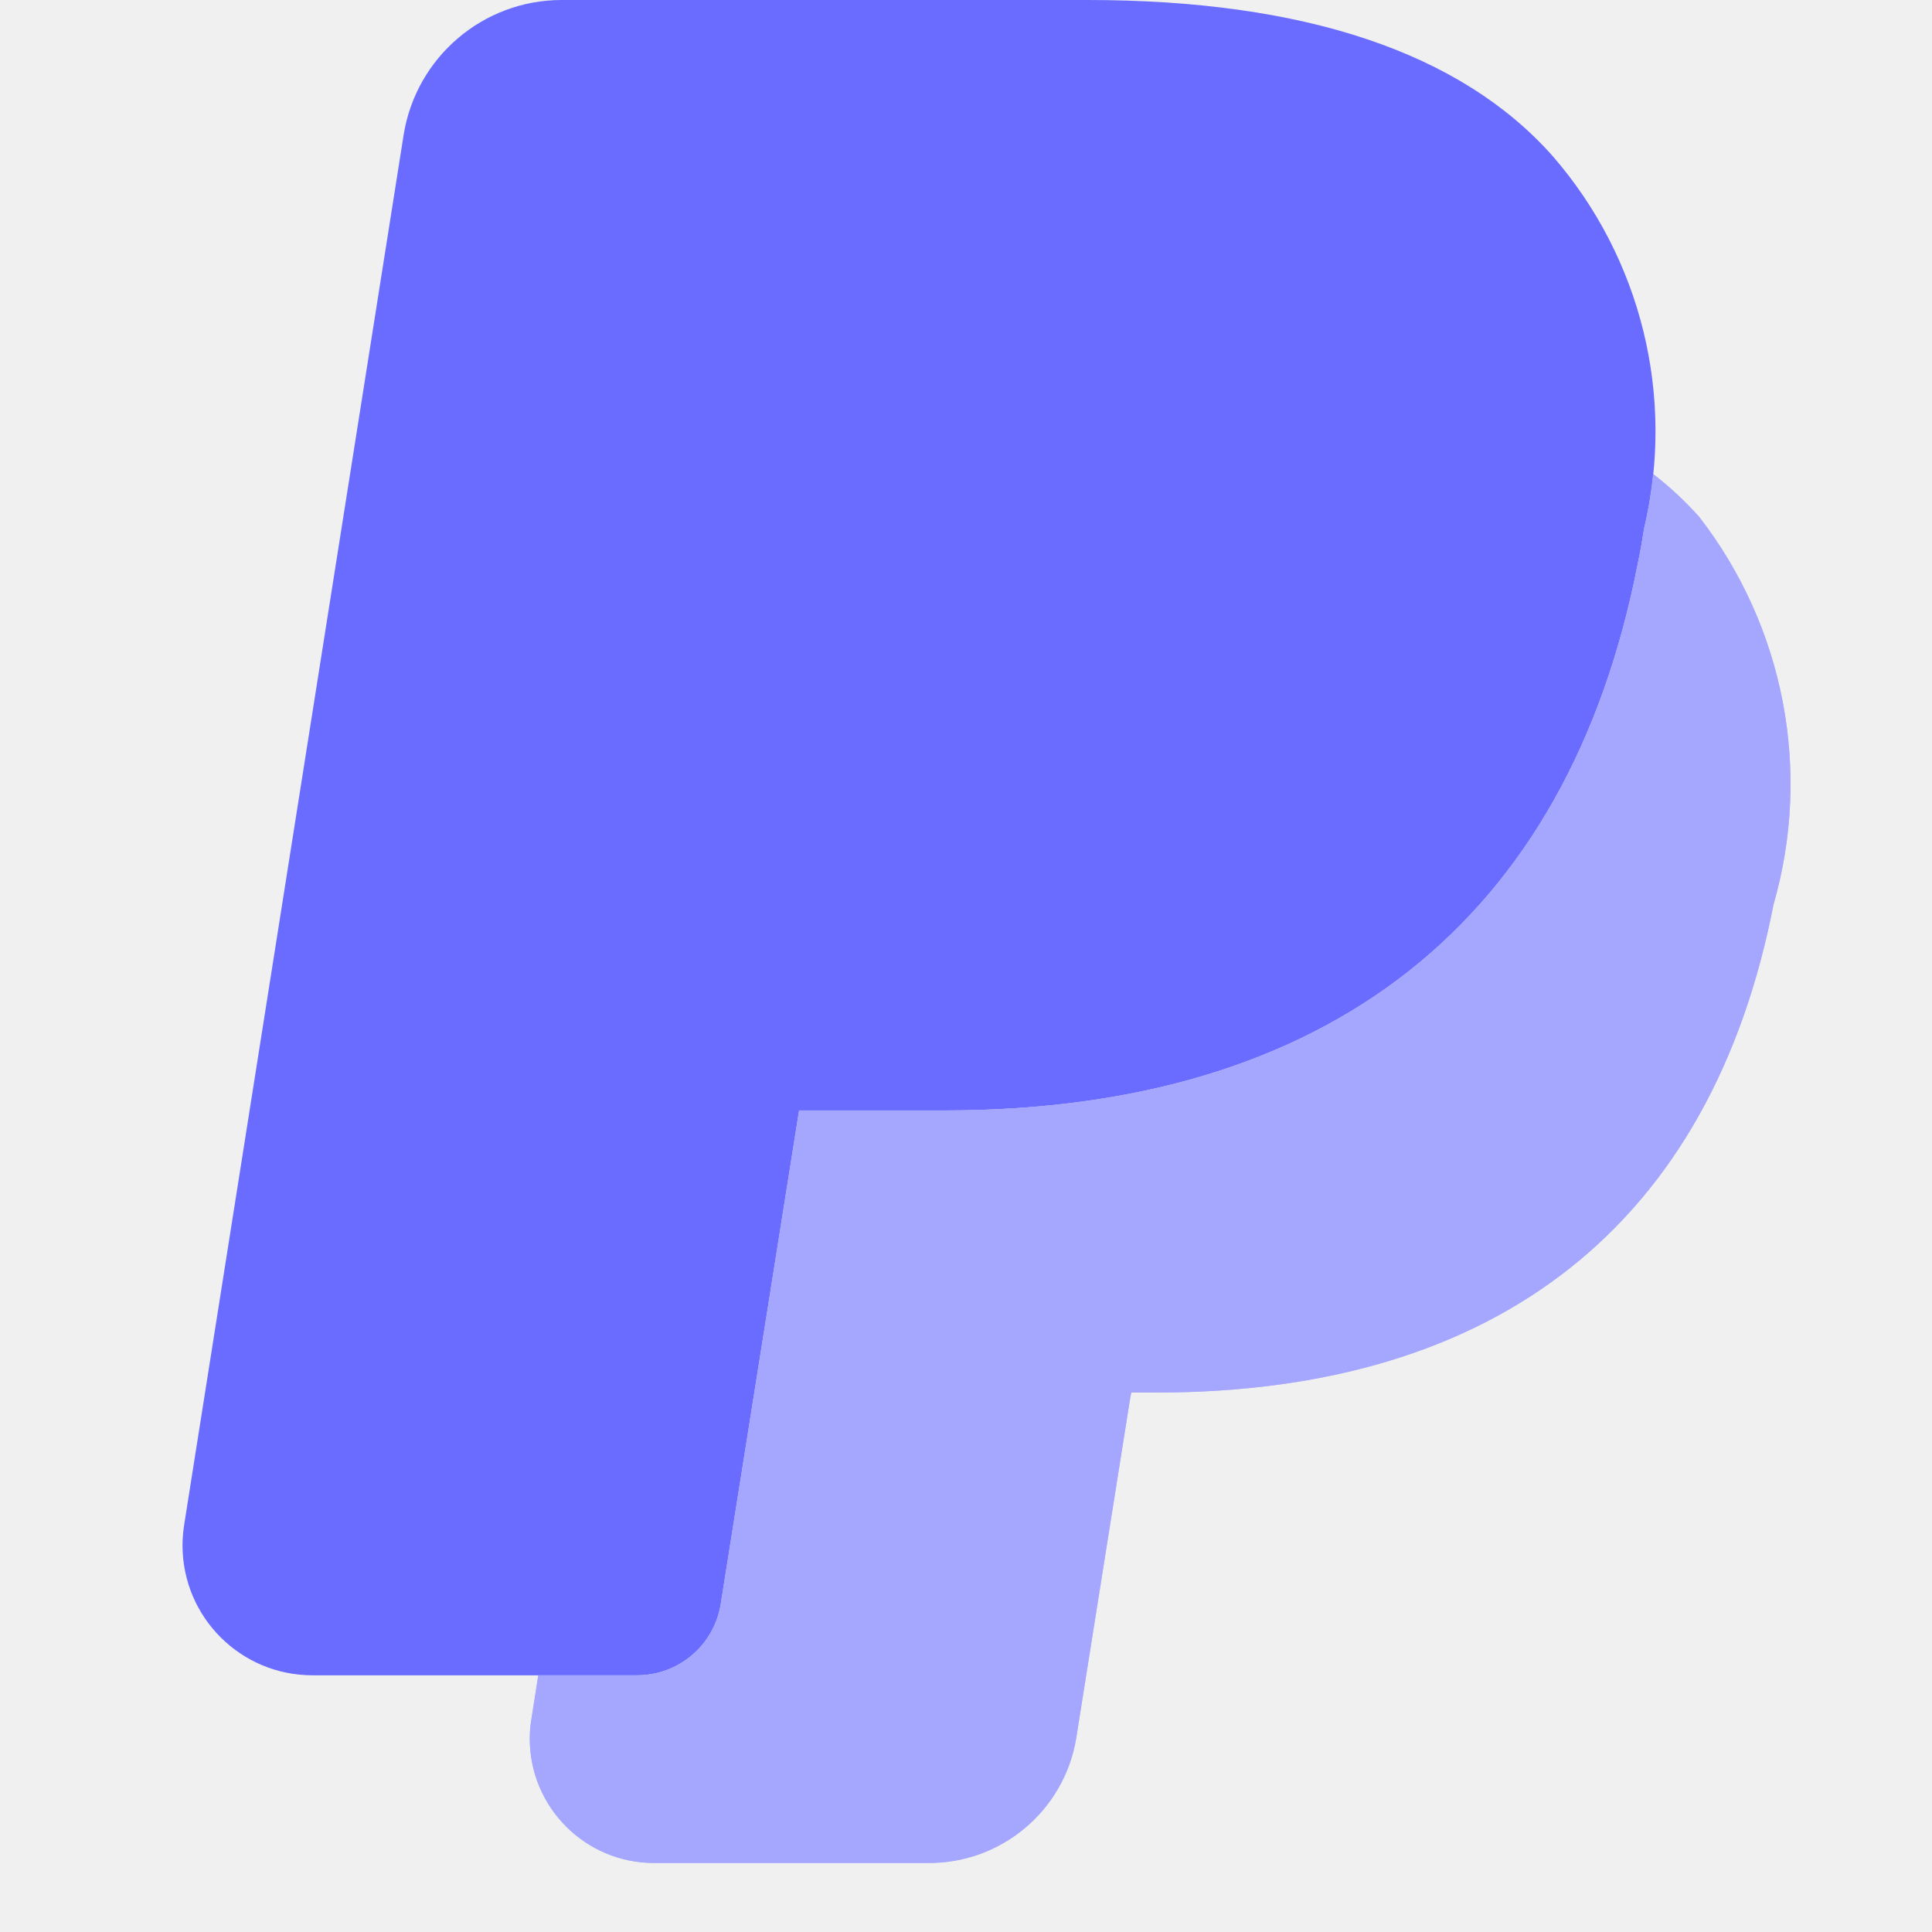
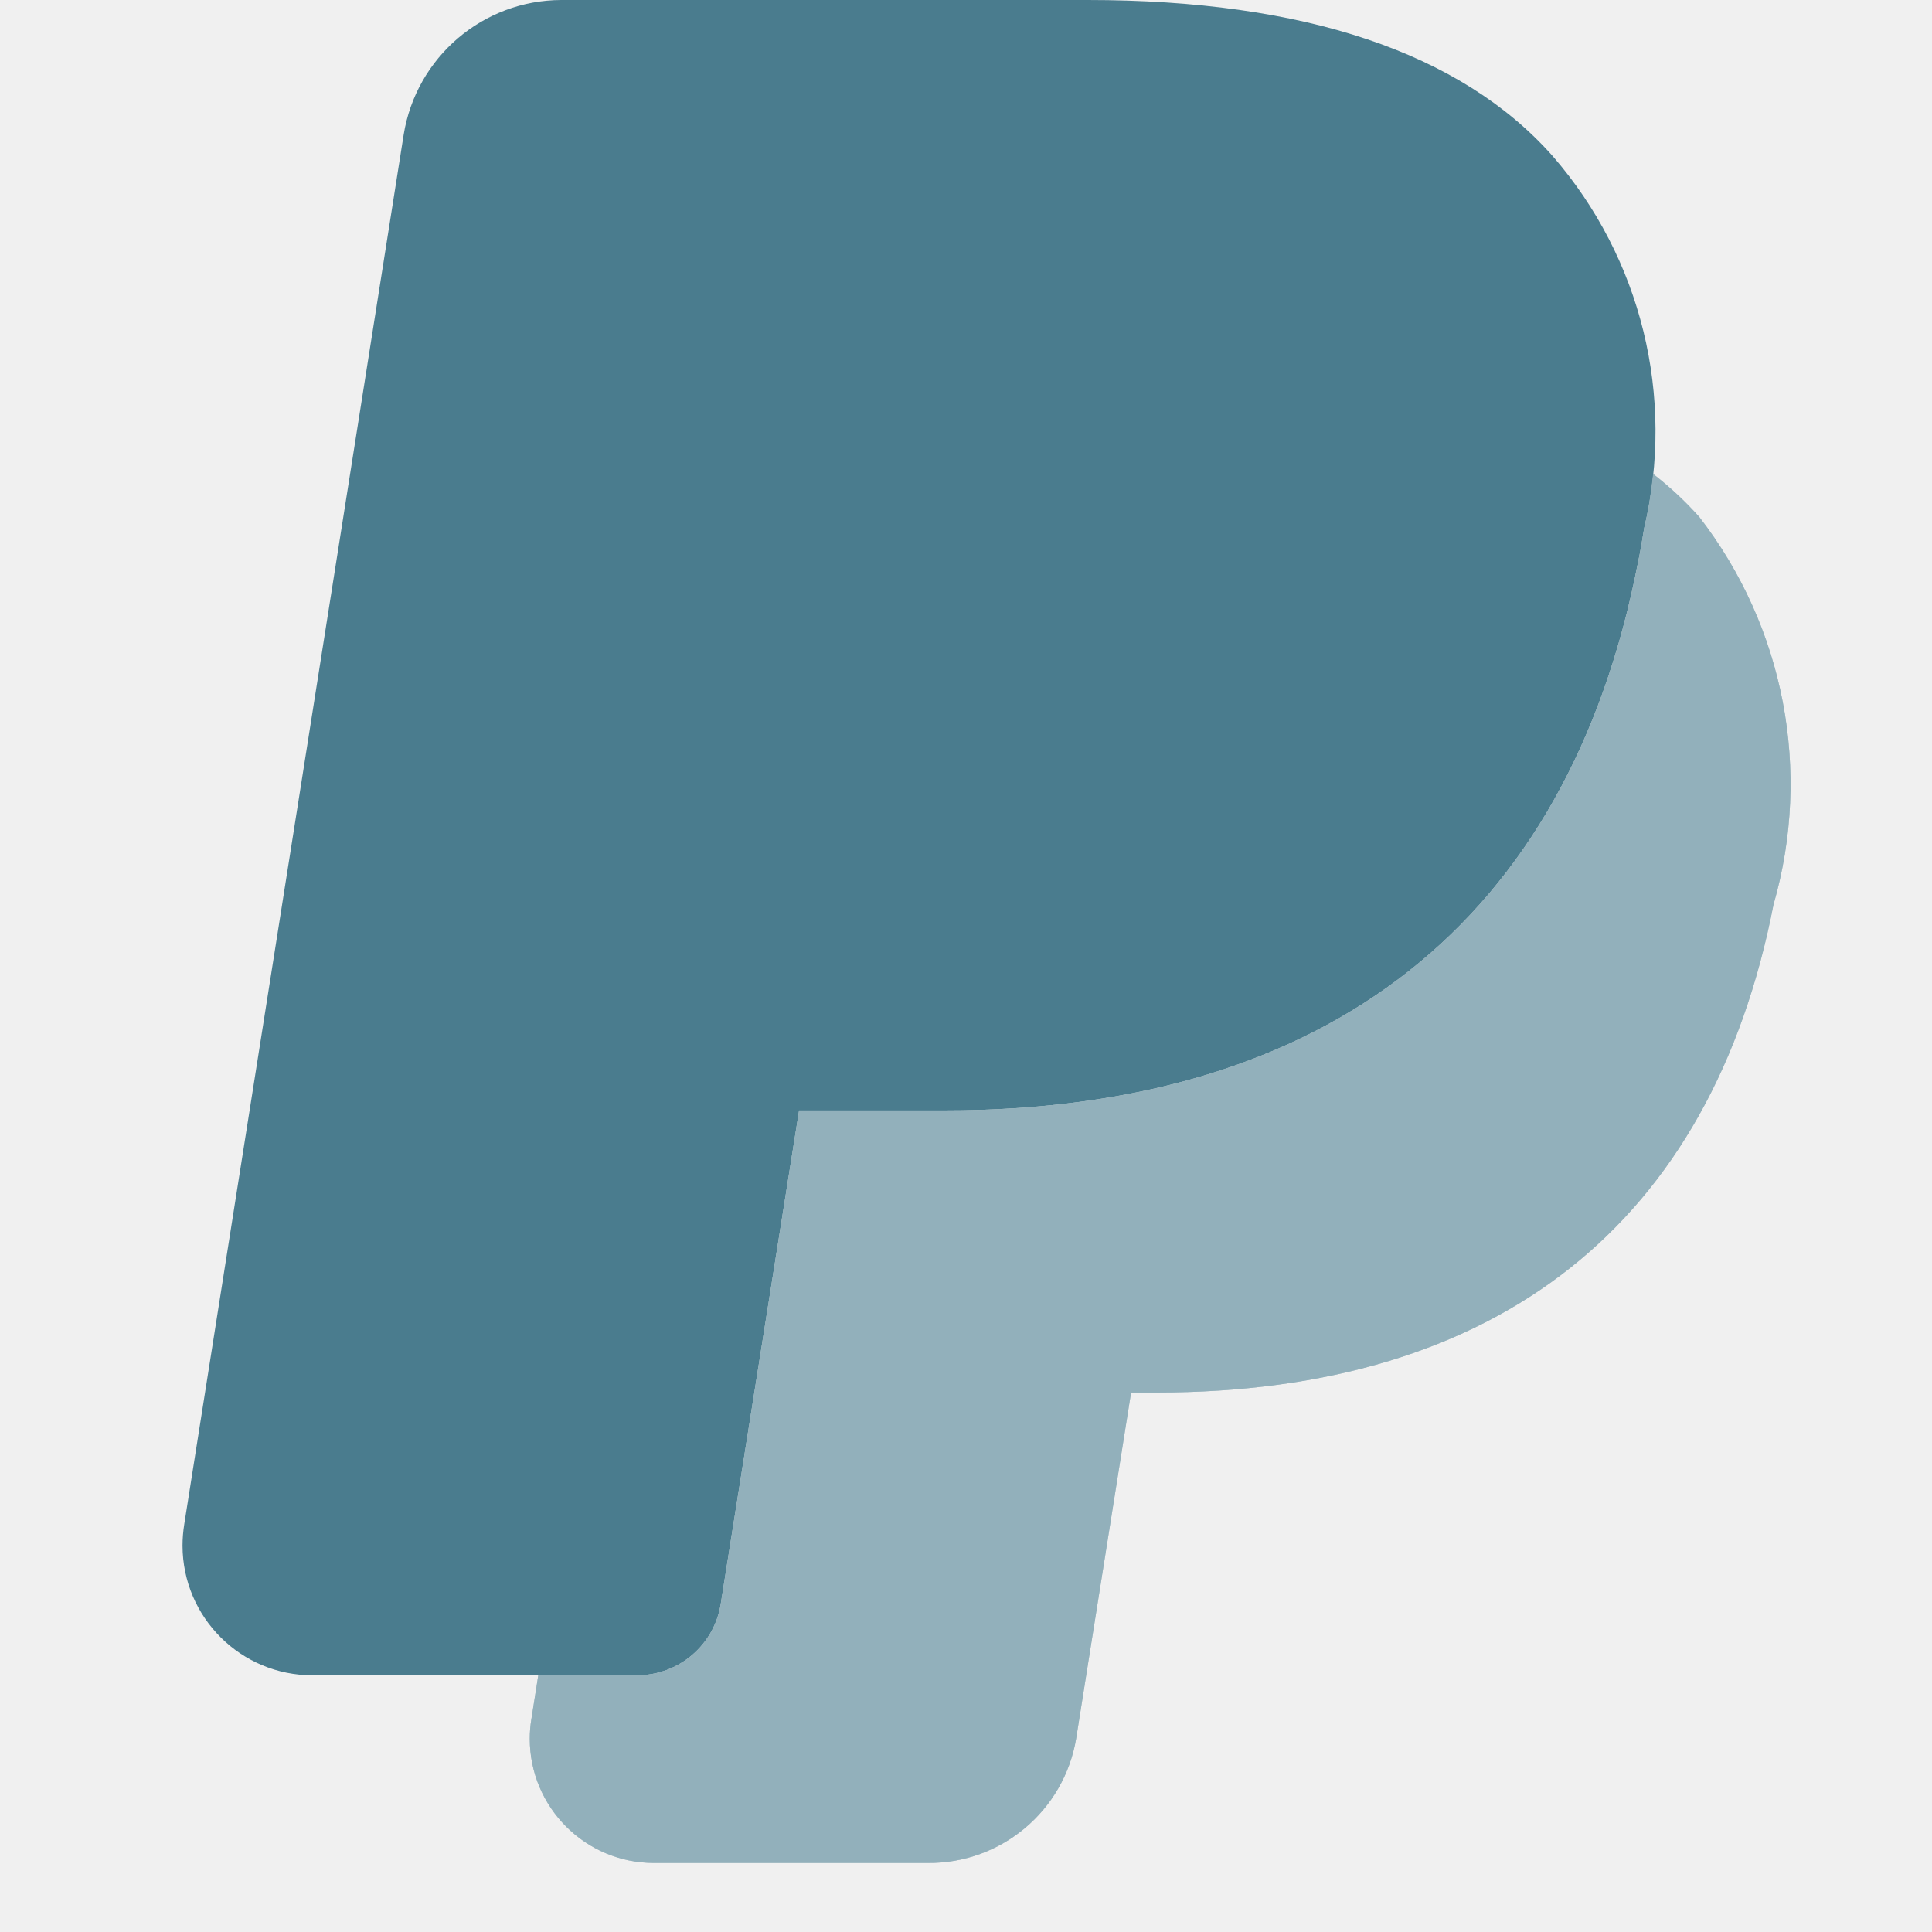
<svg xmlns="http://www.w3.org/2000/svg" xmlns:xlink="http://www.w3.org/1999/xlink" width="22px" height="22px" viewBox="0 0 22 22" version="1.1">
  <defs>
    <path d="M17.778,5.886 C17.618,5.707 17.442,5.543 17.253,5.397 C17.231,5.604 17.2,5.81 17.151,6.015 C17.13,6.145 17.109,6.276 17.078,6.419 C16.285,10.486 13.554,12.645 9.185,12.645 L7.528,12.645 L6.636,18.264 C6.562,18.732 6.158,19.077 5.684,19.077 L4.558,19.077 L4.479,19.579 C4.467,19.652 4.461,19.725 4.461,19.799 C4.461,20.58 5.094,21.214 5.875,21.214 L8.994,21.214 C9.829,21.221 10.545,20.62 10.683,19.797 L11.3,15.91 L11.311,15.857 L11.599,15.857 C15.487,15.857 17.916,13.935 18.624,10.3 C19.062,8.778 18.748,7.139 17.778,5.886 Z" id="path-1" />
  </defs>
  <g id="paypal" stroke="none" stroke-width="1" fill="none" fill-rule="evenodd">
    <g id="paypal" transform="translate(1.571429, 0)">
-       <path d="M6.636,18.264 C6.562,18.732 6.158,19.077 5.684,19.077 L1.989,19.077 C1.172,19.078 0.509,18.418 0.507,17.601 C0.507,17.519 0.514,17.437 0.527,17.355 L3.025,1.535 C3.167,0.652 3.927,0.002 4.821,0 L10.813,0 C13.282,0 15.064,0.598 16.109,1.777 C17.119,2.94 17.506,4.517 17.151,6.015 C17.13,6.145 17.109,6.276 17.078,6.419 C16.285,10.486 13.554,12.645 9.185,12.645 L7.528,12.645 L6.636,18.264 Z" id="Shape" fill="#696CFF" />
+       <path d="M6.636,18.264 C6.562,18.732 6.158,19.077 5.684,19.077 L1.989,19.077 C1.172,19.078 0.509,18.418 0.507,17.601 C0.507,17.519 0.514,17.437 0.527,17.355 L3.025,1.535 C3.167,0.652 3.927,0.002 4.821,0 L10.813,0 C13.282,0 15.064,0.598 16.109,1.777 C17.119,2.94 17.506,4.517 17.151,6.015 C17.13,6.145 17.109,6.276 17.078,6.419 C16.285,10.486 13.554,12.645 9.185,12.645 L7.528,12.645 L6.636,18.264 Z" id="Shape" fill="#4A7C8E" />
      <g id="Path">
-         <use fill="#696CFF" xlink:href="#path-1" />
+         <use fill="#4A7C8E" xlink:href="#path-1" />
        <use fill-opacity="0.4" fill="#FFFFFF" xlink:href="#path-1" />
      </g>
    </g>
  </g>
</svg>
